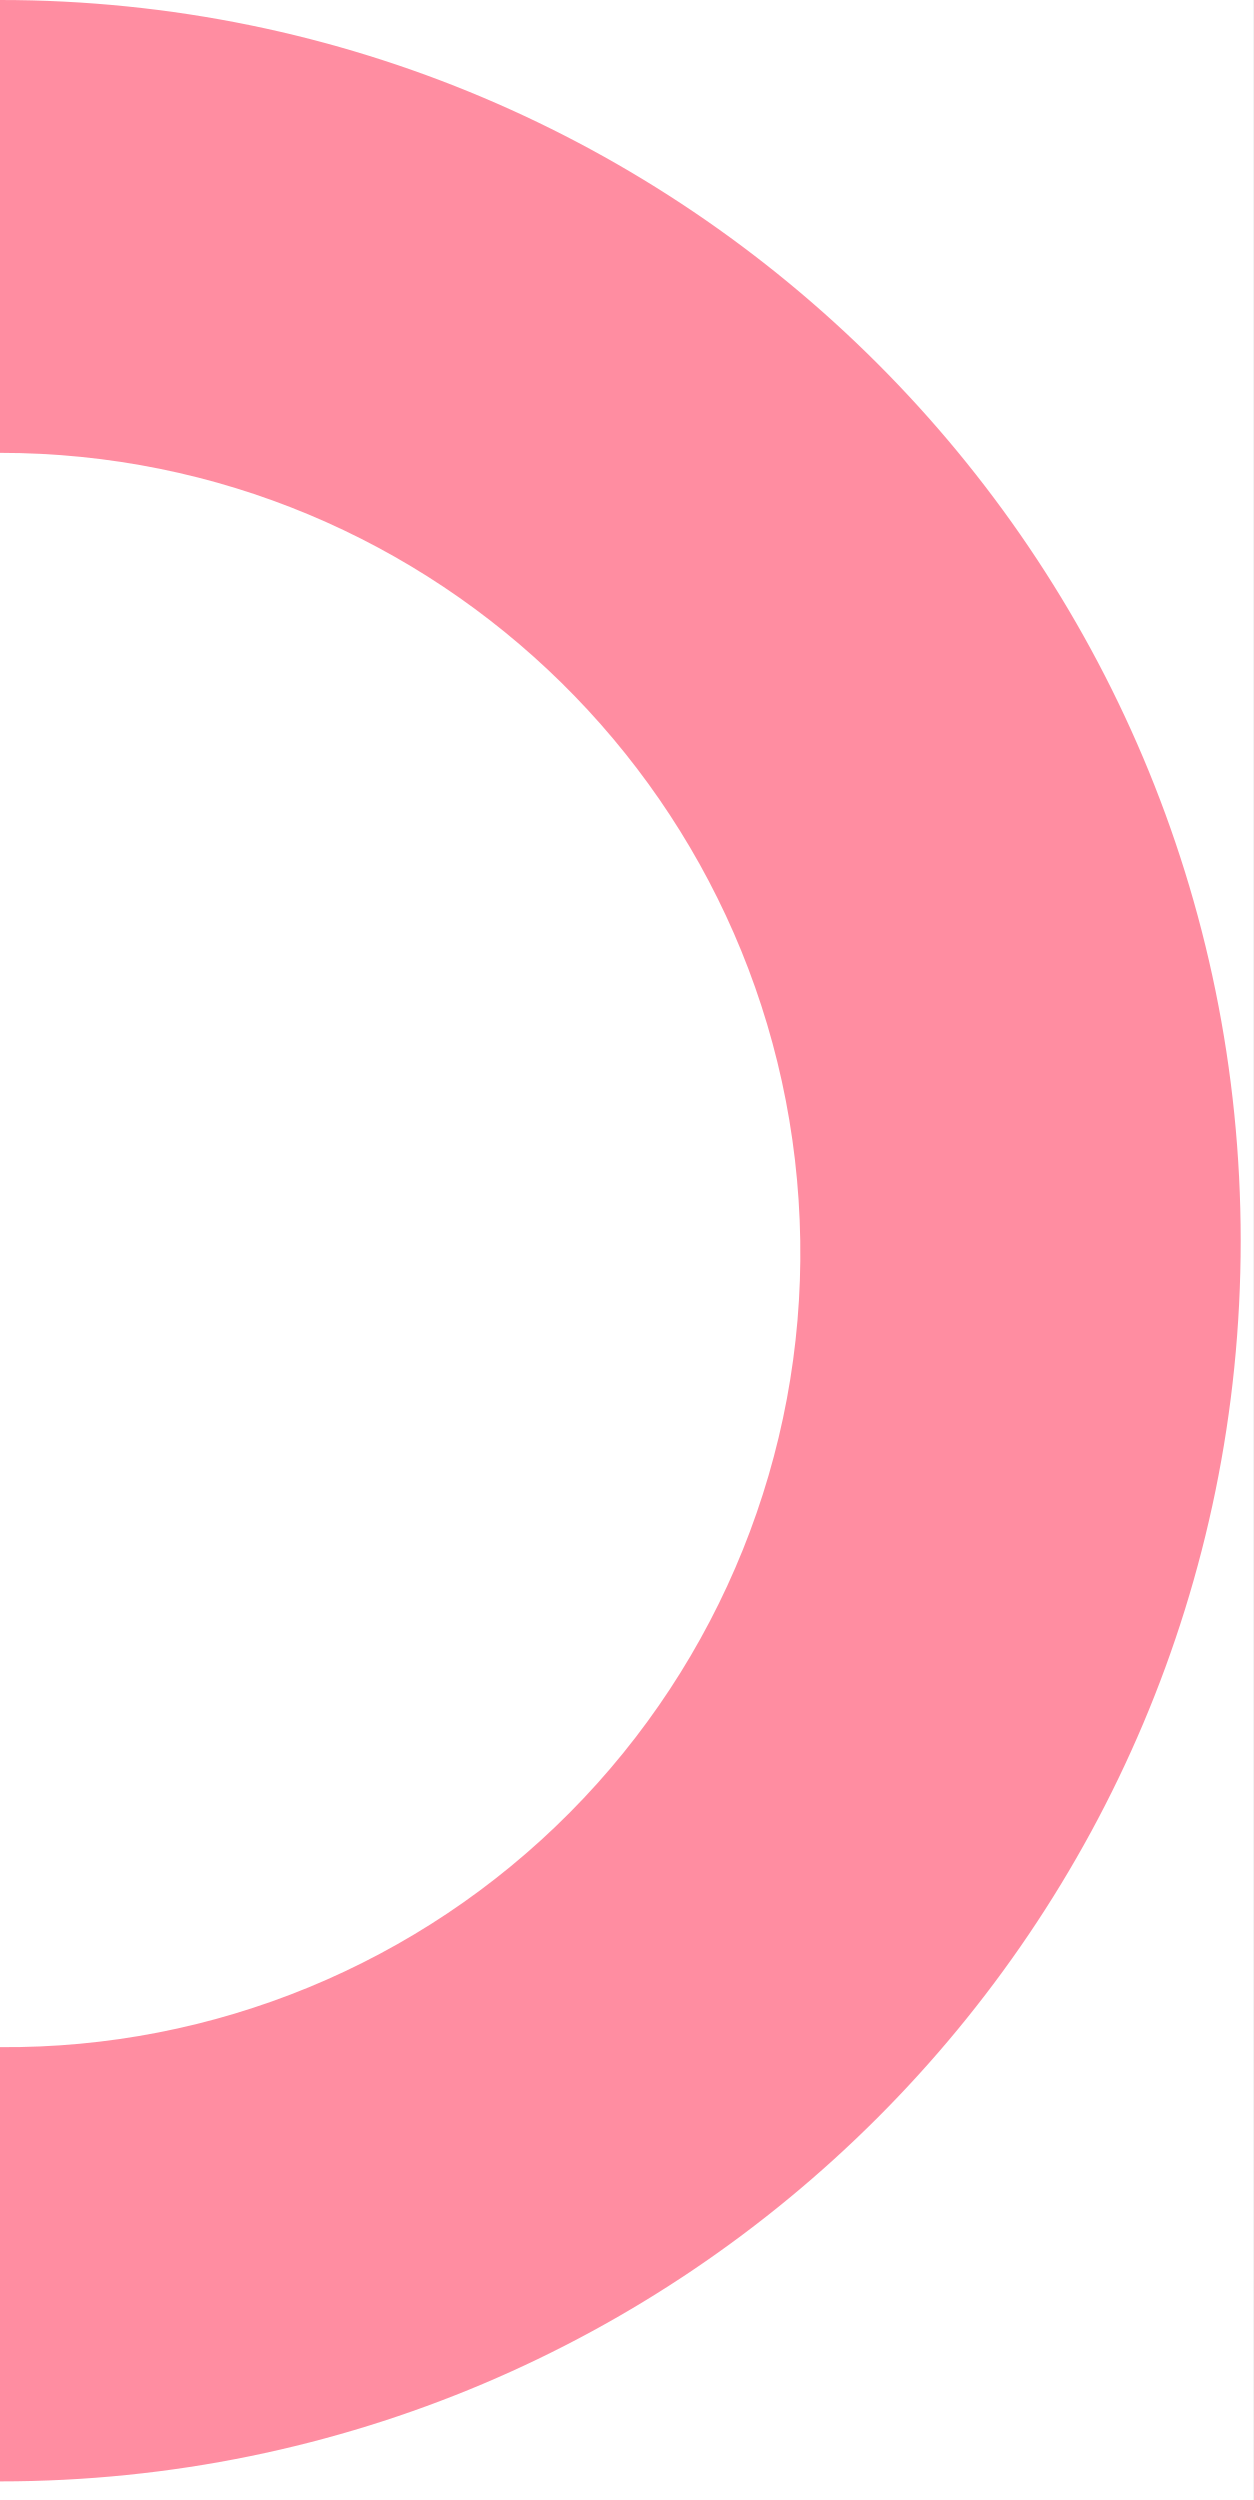
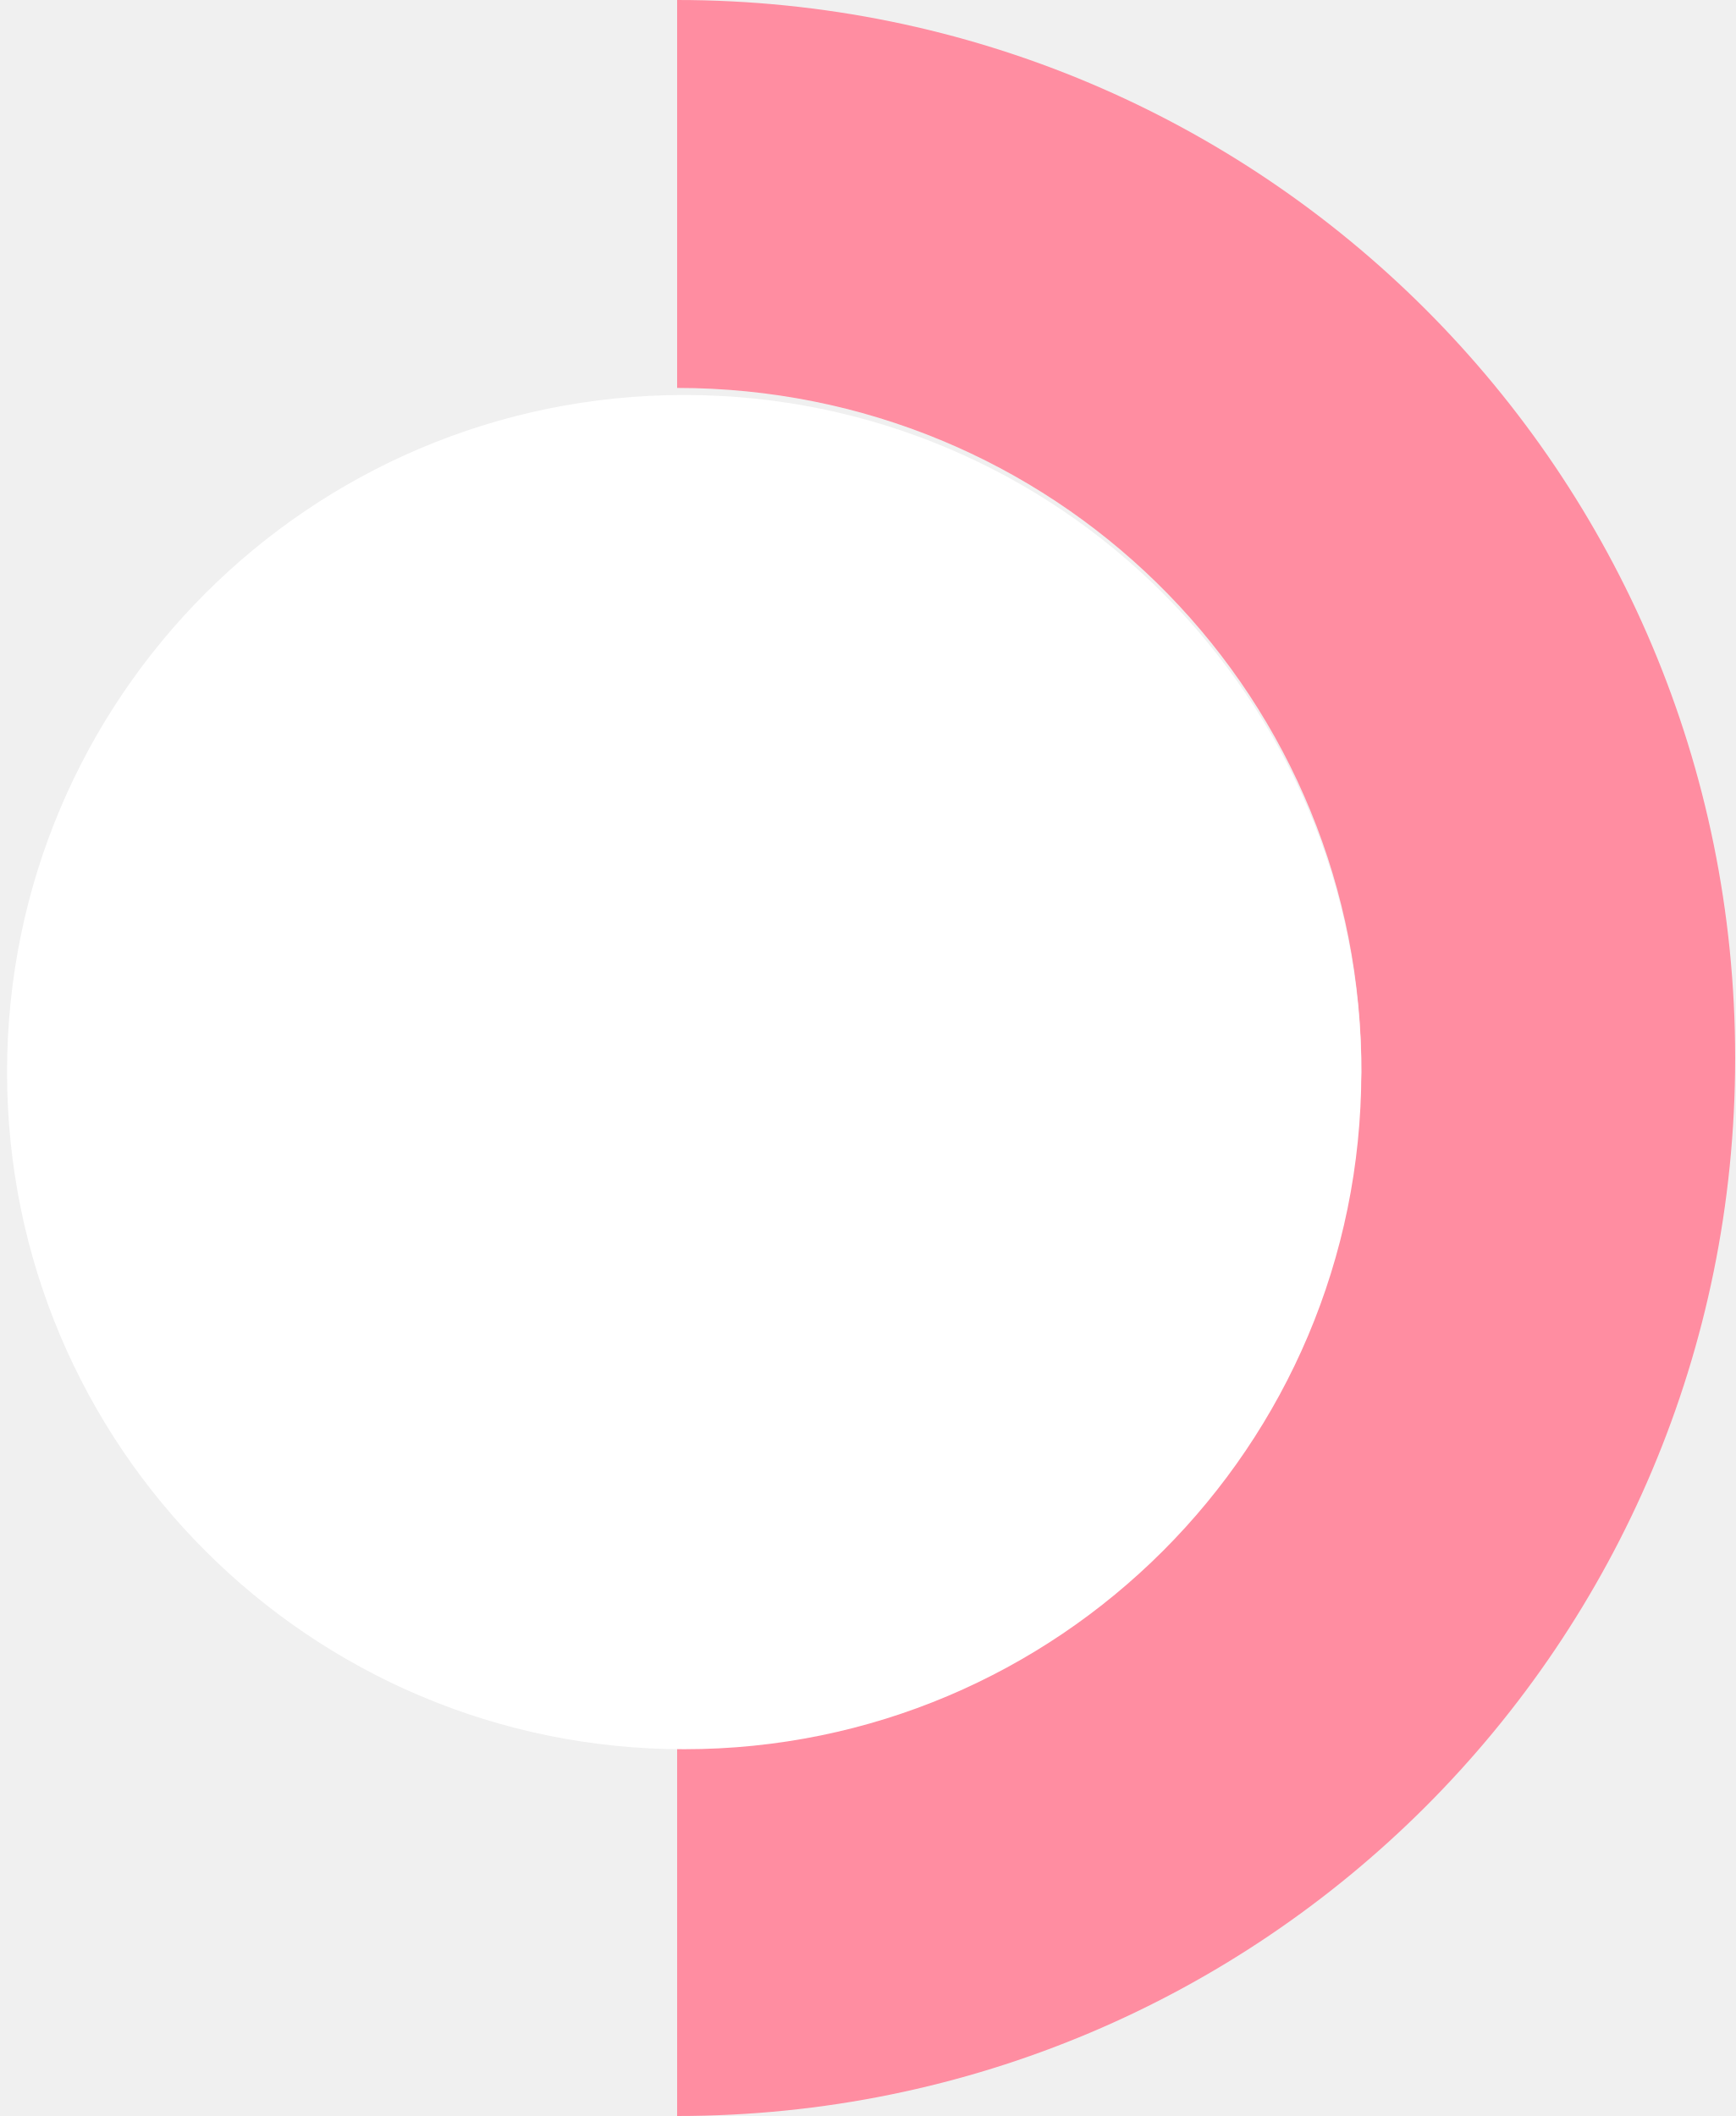
- <svg xmlns="http://www.w3.org/2000/svg" id="Capa_1" data-name="Capa 1" viewBox="0 0 2.02 4.03">
-   <defs>
-     <style>.cls-1{fill:#fff;}.cls-2{fill:#ff8da1;}</style>
-   </defs>
-   <rect class="cls-1" width="2.02" height="4.03" />
-   <path class="cls-2" d="M1.29,2A1.29,1.29,0,0,0,0,.73V0A2,2,0,0,1,2,2,2,2,0,0,1,0,4V3.3A1.28,1.28,0,0,0,1.29,2Z" />
+ <svg xmlns="http://www.w3.org/2000/svg" version="1.1" id="Capa_1" x="0px" y="0px" width="24.6px" height="30px" viewBox="0 0 24.6 30" style="enable-background:new 0 0 24.6 30;" xml:space="preserve">
+   <style type="text/css">
+ 	.st0{fill:#FF8DA1;}
+ 	.st1{fill:#FFFFFF;}
+ </style>
+   <path class="st0" d="M19.3,15c-0.1-5.3-4.4-9.5-9.7-9.5V0c8.3,0,15,6.7,15,15s-6.7,15-15,15v-5.3c5.3,0,9.6-4.2,9.7-9.5  C19.3,15.2,19.3,15.1,19.3,15z" />
+   <circle class="st1" cx="9.7" cy="15.2" r="9.6" />
</svg>
